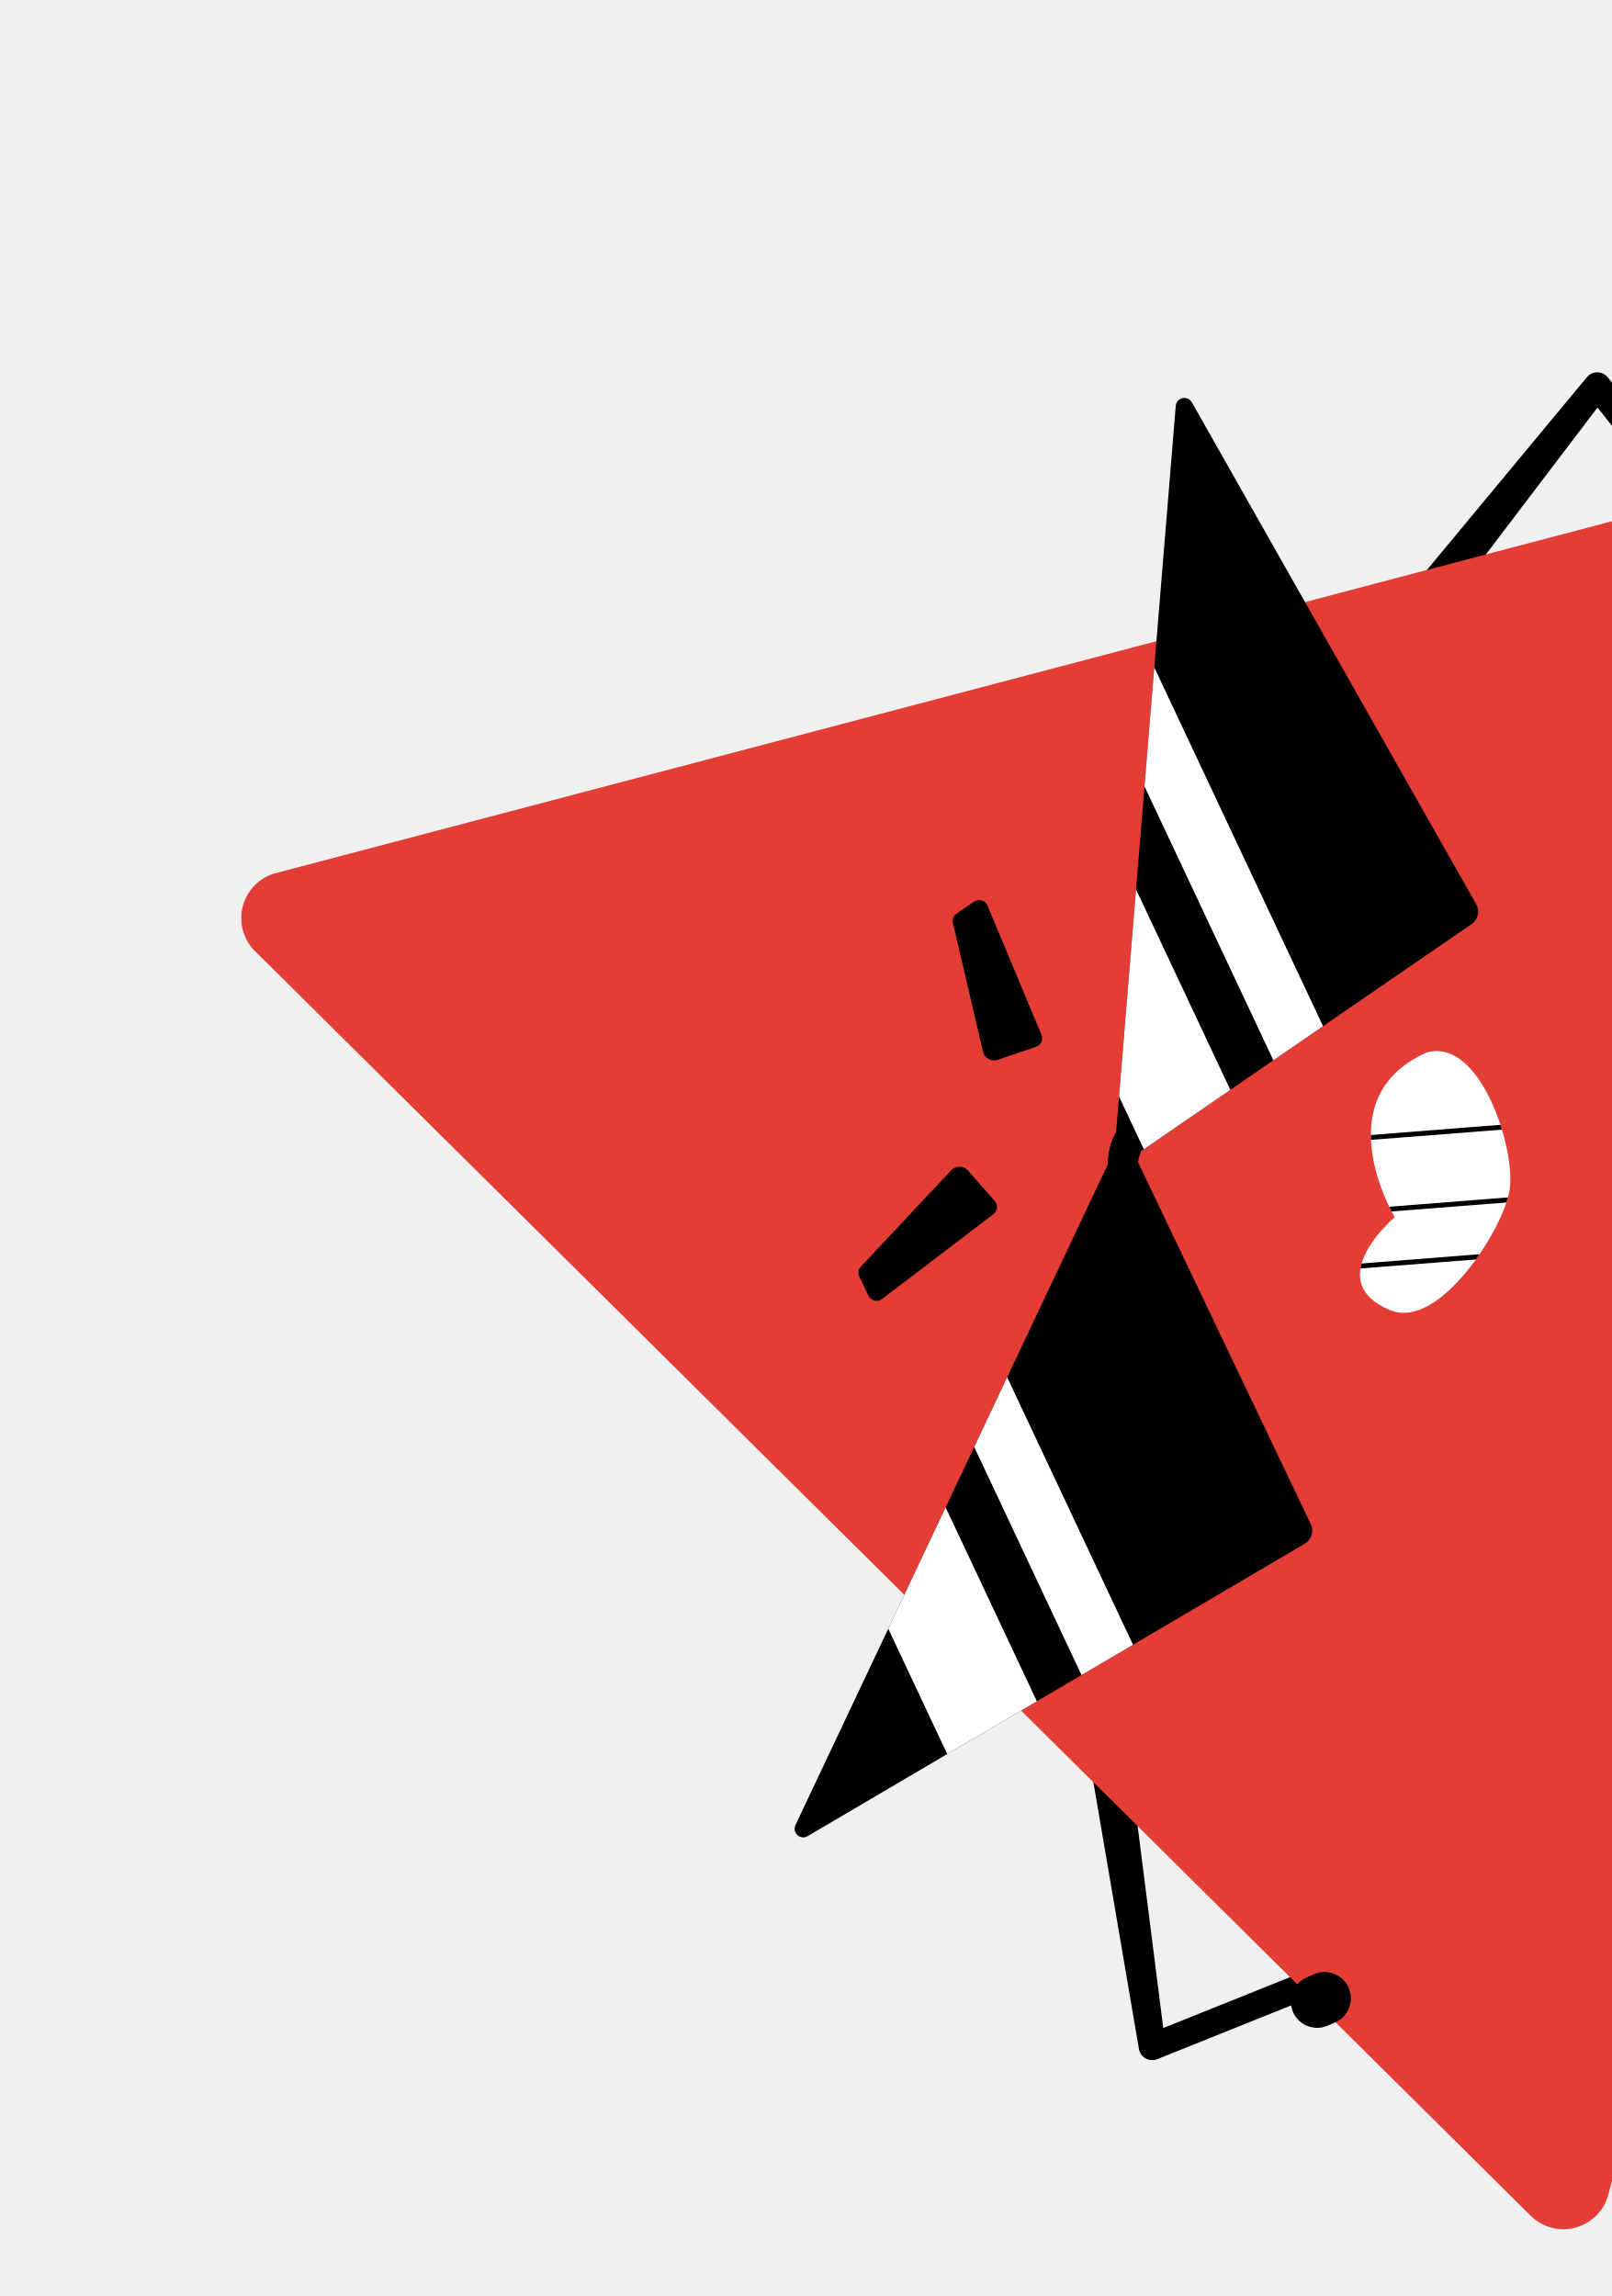
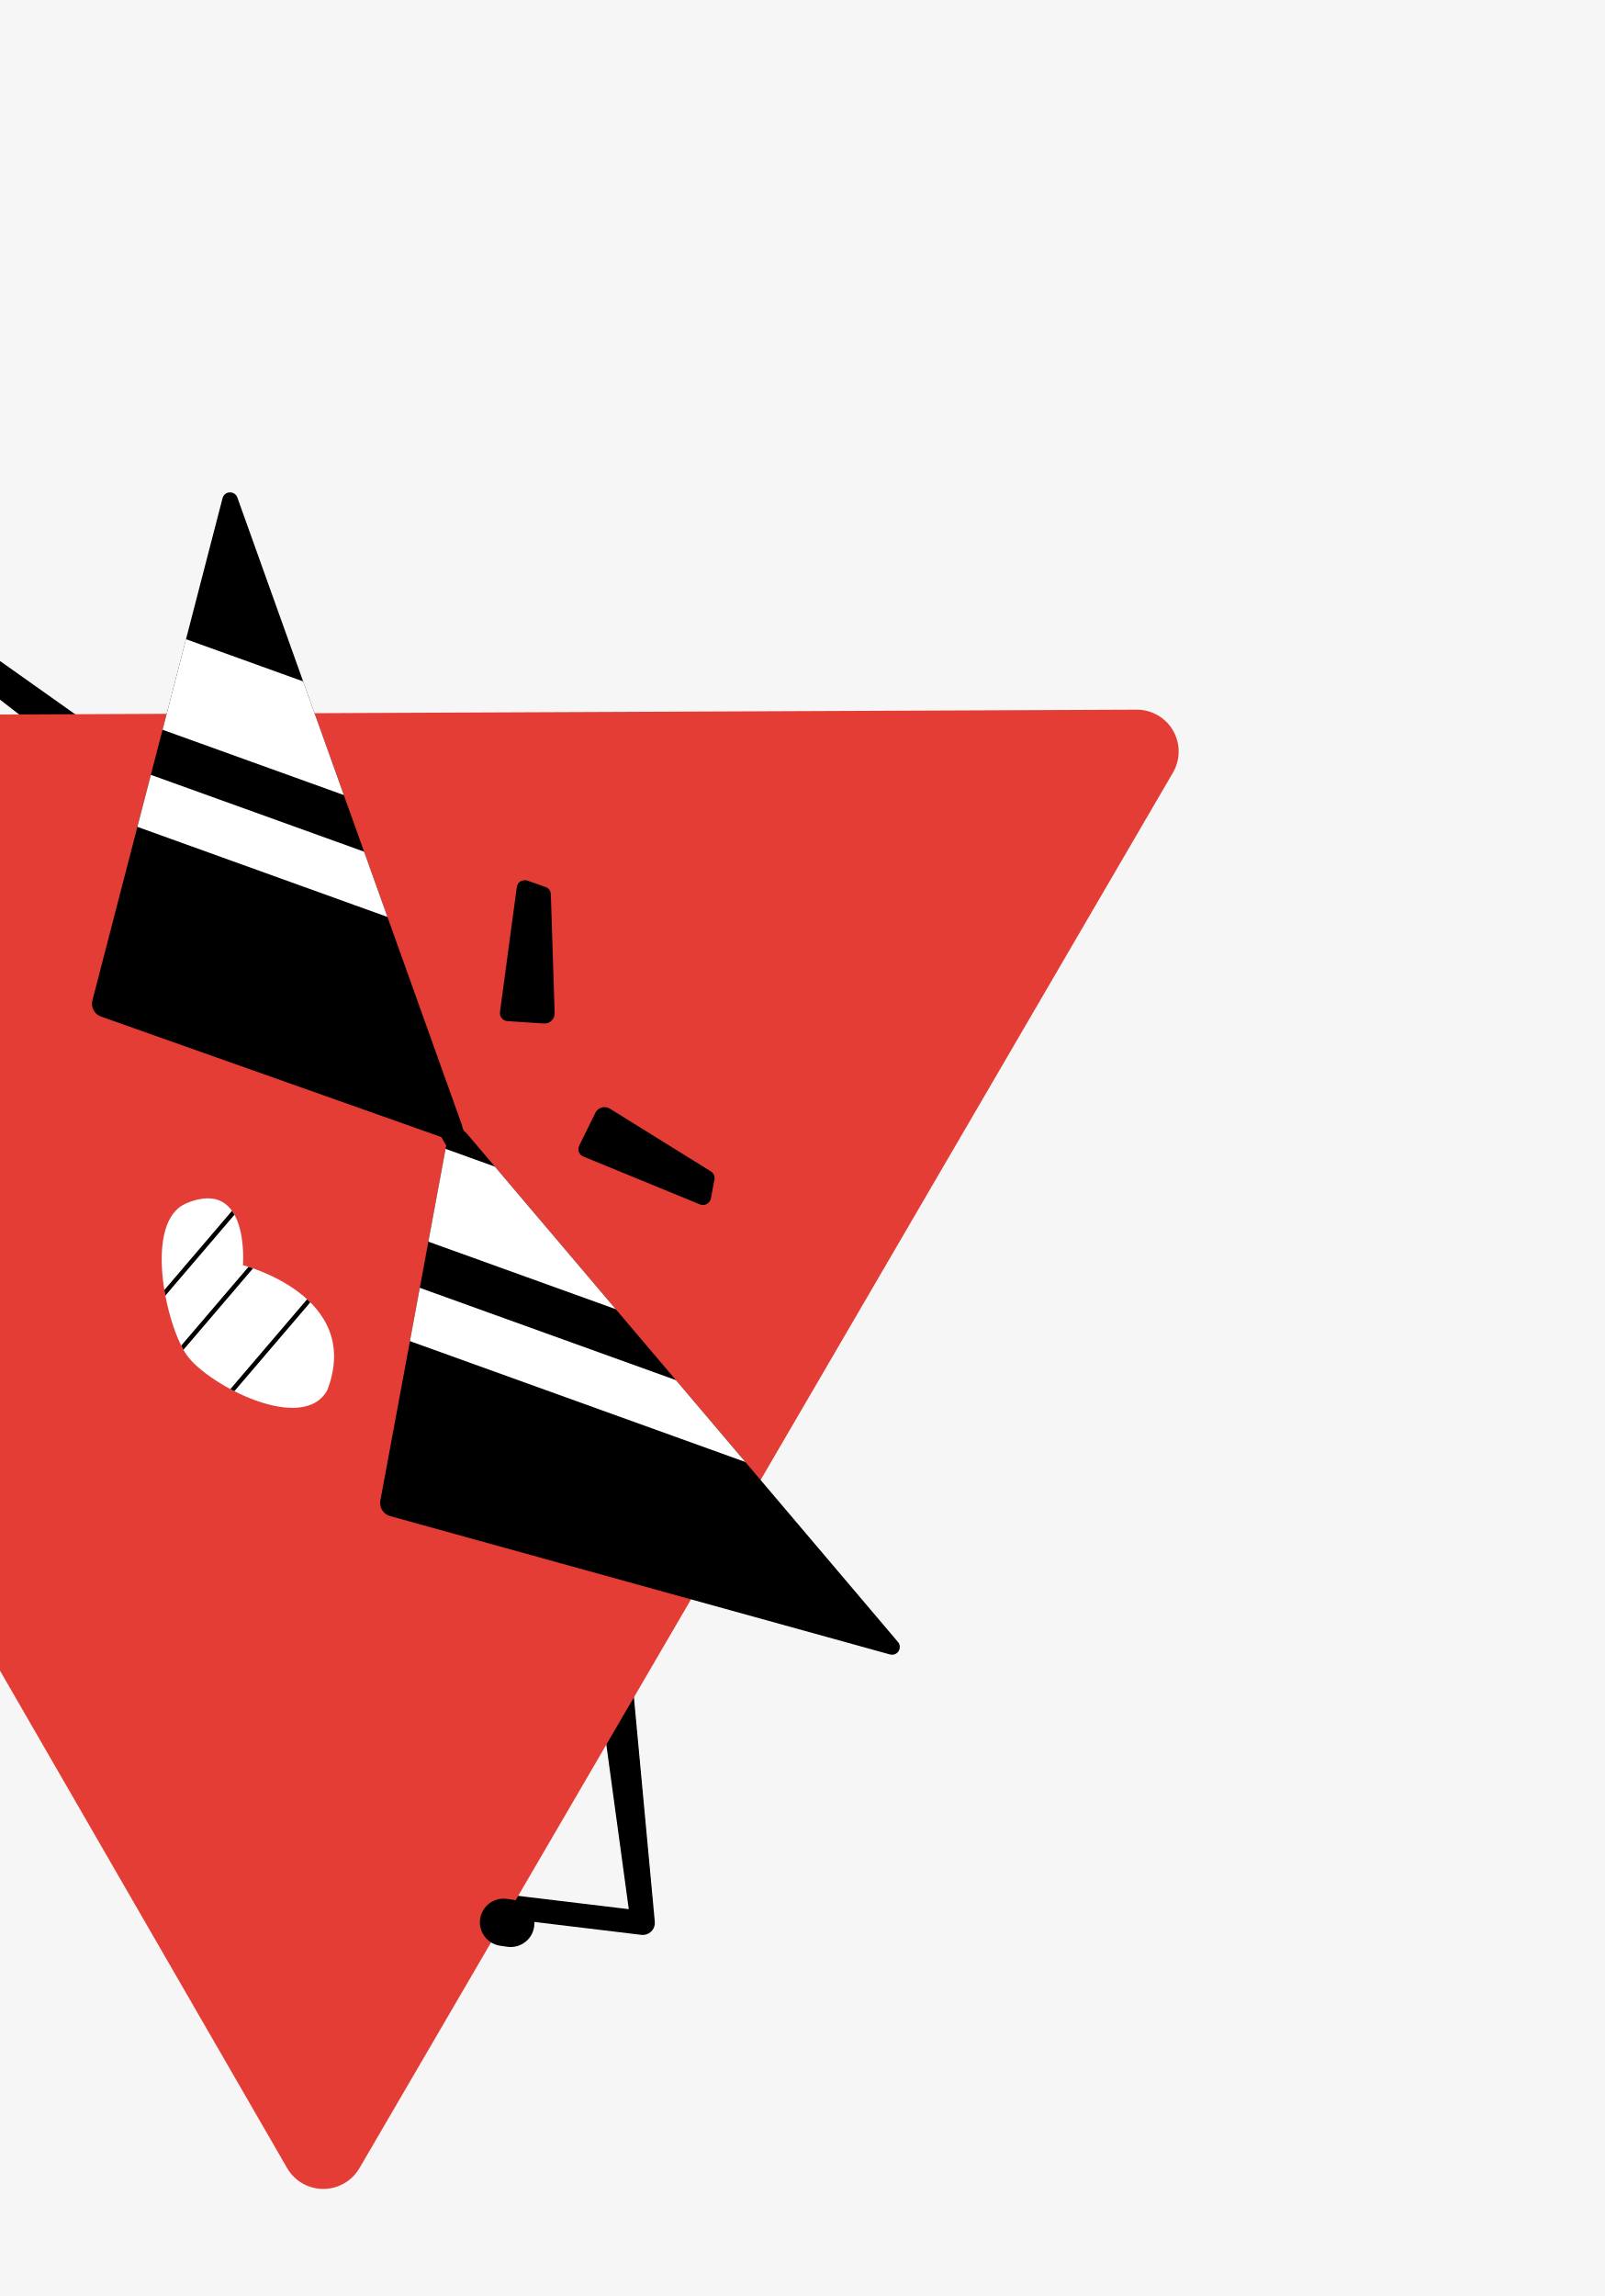
- <svg xmlns="http://www.w3.org/2000/svg" width="146" height="208" viewBox="0 0 146 208" fill="none">
-   <g clip-path="url(#clip0_573_498)">
-     <path fill-rule="evenodd" clip-rule="evenodd" d="M127.827 55.086L142.593 35.641L126.708 54.786" fill="black" />
-     <path fill-rule="evenodd" clip-rule="evenodd" d="M144.705 36.915L130.879 55.111C130.478 55.642 129.71 55.75 129.182 55.339C129.146 55.307 129.107 55.285 129.081 55.256C128.722 55.339 128.327 55.267 128.027 55.007C127.515 54.579 127.438 53.819 127.867 53.306L143.751 34.161C144.166 33.656 144.916 33.577 145.434 33.985C145.506 34.049 145.578 34.113 145.638 34.185L155.066 46.2C155.474 46.724 155.383 47.483 154.859 47.892C154.335 48.3 153.575 48.209 153.167 47.685L144.697 36.902L144.705 36.915Z" fill="black" />
-     <path fill-rule="evenodd" clip-rule="evenodd" d="M105.368 183.719L102.492 161.048C102.412 160.388 101.8 159.911 101.137 160.002C101.09 160.011 101.045 160.011 101.008 160.023C100.74 159.772 100.361 159.637 99.972 159.712C99.313 159.827 98.867 160.447 98.982 161.105L103.166 185.627C103.273 186.272 103.882 186.715 104.535 186.621C104.629 186.602 104.724 186.582 104.811 186.55L118.984 180.859C119.599 180.609 119.9 179.906 119.65 179.29C119.401 178.674 118.697 178.374 118.082 178.623L105.355 183.727L105.368 183.719Z" fill="black" />
-     <path d="M23.095 86.161C22.023 85.101 21.603 83.532 21.993 82.079C22.382 80.626 23.53 79.478 24.988 79.095C52.902 71.743 154.604 44.955 182.336 37.655C183.794 37.272 185.338 37.697 186.399 38.755C187.457 39.822 187.872 41.367 187.483 42.82L145.682 198.823C145.293 200.276 144.161 201.407 142.711 201.802C141.26 202.198 139.713 201.783 138.642 200.723C118.275 180.535 43.603 106.488 23.095 86.161Z" fill="#E33D35" />
-     <path fill-rule="evenodd" clip-rule="evenodd" d="M117.11 182.249C117.625 183.462 119.02 184.027 120.23 183.522L120.902 183.231C122.115 182.716 122.68 181.322 122.175 180.111C121.67 178.9 120.265 178.333 119.055 178.838L118.383 179.129C117.17 179.644 116.605 181.038 117.11 182.249Z" fill="black" />
-     <path fill-rule="evenodd" clip-rule="evenodd" d="M125.937 118.704C119.528 116.034 126.328 110.261 126.328 110.261C126.328 110.261 119.918 99.526 129.201 95.359C134.105 93.906 137.334 104.181 136.74 107.82C136.135 111.455 130.313 120.515 125.95 118.696L125.937 118.704Z" fill="white" />
-     <mask id="mask0_573_498" style="mask-type:luminance" maskUnits="userSpaceOnUse" x="123" y="95" width="14" height="24">
-       <path d="M125.937 118.704C119.528 116.035 126.328 110.262 126.328 110.262C126.328 110.262 119.918 99.527 129.201 95.36C134.105 93.907 137.334 104.182 136.74 107.82C136.135 111.456 130.313 120.516 125.95 118.697L125.937 118.704Z" fill="white" />
-     </mask>
-     <g mask="url(#mask0_573_498)">
-       <path d="M137.973 101.754C138.056 101.776 138.126 101.851 138.132 101.954C138.143 102.08 138.047 102.188 137.923 102.189L121.458 103.479C121.331 103.49 121.223 103.394 121.222 103.27C121.211 103.144 121.308 103.035 121.431 103.035L137.897 101.745C137.897 101.745 137.952 101.748 137.973 101.754Z" fill="black" />
-       <path d="M138.835 108.317C138.919 108.339 138.989 108.414 138.995 108.517C139.006 108.643 138.909 108.751 138.786 108.752L122.32 110.042C122.194 110.053 122.086 109.957 122.085 109.833C122.074 109.707 122.17 109.598 122.294 109.598L138.759 108.308C138.759 108.308 138.814 108.311 138.835 108.317Z" fill="black" />
-       <path d="M137.104 113.397C137.188 113.42 137.258 113.495 137.264 113.597C137.275 113.723 137.178 113.832 137.055 113.832L120.589 115.122C120.463 115.133 120.355 115.037 120.354 114.914C120.343 114.787 120.439 114.679 120.563 114.678L137.028 113.388C137.028 113.388 137.083 113.392 137.104 113.397Z" fill="black" />
-     </g>
-     <path fill-rule="evenodd" clip-rule="evenodd" d="M77.961 114.765C77.742 114.998 77.694 115.344 77.831 115.627C78.054 116.09 78.388 116.807 78.662 117.373C78.771 117.593 78.973 117.759 79.214 117.823C79.454 117.888 79.704 117.832 79.904 117.672C82.06 116.021 87.958 111.529 89.984 109.989C90.164 109.858 90.275 109.652 90.303 109.424C90.327 109.207 90.252 108.985 90.108 108.812C89.454 108.077 88.39 106.862 87.68 106.044C87.492 105.826 87.213 105.695 86.922 105.695C86.633 105.685 86.353 105.812 86.163 106.019C84.249 108.06 79.353 113.29 77.977 114.747L77.961 114.765Z" fill="black" />
-     <path fill-rule="evenodd" clip-rule="evenodd" d="M86.312 83.597C86.238 83.285 86.37 82.962 86.63 82.785C87.055 82.496 87.703 82.042 88.223 81.689C88.428 81.553 88.686 81.51 88.926 81.575C89.166 81.639 89.355 81.813 89.448 82.051C90.49 84.559 93.351 91.397 94.336 93.745C94.427 93.948 94.42 94.182 94.33 94.393C94.243 94.594 94.067 94.748 93.855 94.826C92.921 95.136 91.393 95.656 90.368 96.009C90.096 96.104 89.79 96.078 89.537 95.932C89.283 95.796 89.103 95.546 89.042 95.273C88.406 92.548 86.78 85.57 86.317 83.62L86.312 83.597Z" fill="black" />
-     <path fill-rule="evenodd" clip-rule="evenodd" d="M72.05 165.336C71.901 165.644 71.981 166.012 72.232 166.248C72.482 166.483 72.855 166.515 73.146 166.347C81.603 161.376 112.057 143.458 118.189 139.847C118.801 139.485 119.04 138.719 118.73 138.076C116.261 132.911 106.064 111.516 102.775 104.642C102.59 104.245 102.195 104.005 101.76 104C101.324 103.996 100.931 104.249 100.746 104.647C96.095 114.48 76.835 155.215 72.047 165.347L72.05 165.336Z" fill="black" />
-     <mask id="mask1_573_498" style="mask-type:luminance" maskUnits="userSpaceOnUse" x="71" y="104" width="48" height="63">
-       <path d="M72.05 165.336C71.901 165.644 71.981 166.012 72.232 166.248C72.482 166.483 72.855 166.515 73.146 166.347C81.603 161.376 112.057 143.458 118.189 139.847C118.801 139.485 119.04 138.719 118.73 138.076C116.261 132.911 106.064 111.516 102.775 104.642C102.59 104.245 102.195 104.005 101.76 104C101.321 104.006 100.931 104.249 100.746 104.647C96.095 114.48 76.835 155.215 72.047 165.347L72.05 165.336Z" fill="white" />
-     </mask>
-     <g mask="url(#mask1_573_498)">
-       <path d="M70.112 125.549L94.815 178.07L103.305 174.077L78.601 121.556L70.112 125.549Z" fill="white" />
-       <path d="M81.528 116.802L106.231 169.323L111.108 167.03L86.404 114.508L81.528 116.802Z" fill="white" />
-     </g>
-     <path fill-rule="evenodd" clip-rule="evenodd" d="M102.089 108.917C102.089 108.917 98.92 103.643 104.304 100.65L102.089 108.917Z" fill="black" />
-     <path d="M102.089 108.917C102.089 108.917 98.92 103.643 104.304 100.65" stroke="black" stroke-width="1.647" stroke-linecap="round" stroke-linejoin="round" />
-     <path fill-rule="evenodd" clip-rule="evenodd" d="M106.499 36.769C106.523 36.428 106.777 36.149 107.112 36.07C107.447 35.992 107.785 36.15 107.954 36.441C112.792 44.974 130.207 75.719 133.711 81.912C134.061 82.532 133.885 83.314 133.295 83.716C128.574 86.955 109.046 100.385 102.761 104.694C102.402 104.945 101.94 104.956 101.56 104.742C101.181 104.528 100.967 104.113 101.006 103.675C101.895 92.834 105.582 47.927 106.502 36.758L106.499 36.769Z" fill="black" />
-     <mask id="mask2_573_498" style="mask-type:luminance" maskUnits="userSpaceOnUse" x="101" y="36" width="33" height="69">
-       <path d="M106.499 36.77C106.523 36.429 106.777 36.15 107.112 36.071C107.447 35.993 107.785 36.151 107.954 36.443C112.792 44.975 130.207 75.721 133.711 81.913C134.061 82.534 133.885 83.315 133.295 83.718C128.574 86.956 109.046 100.386 102.761 104.695C102.402 104.946 101.94 104.957 101.56 104.743C101.181 104.529 100.967 104.114 101.006 103.676C101.895 92.835 105.582 47.928 106.502 36.759L106.499 36.77Z" fill="white" />
-     </mask>
-     <g mask="url(#mask2_573_498)">
-       <path d="M85.931 66.531L110.634 119.052L119.123 115.059L94.42 62.538L85.931 66.531Z" fill="white" />
-       <path d="M97.341 57.782L122.044 110.303L126.92 108.01L102.217 55.488L97.341 57.782Z" fill="white" />
+ <svg xmlns="http://www.w3.org/2000/svg" width="158" height="226" viewBox="0 0 158 226" fill="none">
+   <rect width="158" height="226" fill="#1E1E1E" />
+   <g id="BELANJA" clip-path="url(#clip0_1432_2)">
+     <rect width="1322" height="1114" transform="translate(0 -358)" fill="#F6F6F6" />
+     <g id="Layer 1">
+       <g id="Group">
+         <path id="Vector" d="M0.364 144.161L-18.886 155.275C-21.148 156.581 -21.922 159.47 -20.616 161.732L-9.544 180.908C-9.306 181.32 -8.786 181.46 -8.374 181.222L-6.946 180.397C-6.066 179.889 -5.586 178.904 -5.717 177.893L-7.584 164.001L2.719 158.052L0.369 144.17L0.364 144.161Z" fill="#E33D35" />
+         <g id="Group_2" opacity="0.39">
+           <path id="Vector_2" fill-rule="evenodd" clip-rule="evenodd" d="M-10.946 150.69L-4.348 162.119L0.982 159.042L-1.367 145.16L-10.946 150.69Z" fill="black" />
+         </g>
+         <path id="Vector_3" fill-rule="evenodd" clip-rule="evenodd" d="M61.012 163.701L64.246 187.342L61.992 163.135" fill="black" />
+         <path id="Vector_4" fill-rule="evenodd" clip-rule="evenodd" d="M61.906 187.921L58.886 165.793C58.796 165.149 59.252 164.544 59.901 164.462C59.948 164.46 59.99 164.448 60.028 164.45C60.218 164.145 60.541 163.922 60.928 163.894C61.578 163.836 62.156 164.308 62.214 164.958L64.468 189.165C64.53 189.801 64.067 190.373 63.427 190.45C63.333 190.455 63.238 190.461 63.148 190.452L48.33 188.665C47.686 188.585 47.224 187.997 47.304 187.353C47.384 186.708 47.972 186.247 48.616 186.326L61.92 187.925L61.906 187.921Z" fill="black" />
+         <path id="Vector_5" fill-rule="evenodd" clip-rule="evenodd" d="M-12.358 59.291L5.295 72.97C5.807 73.371 6.56 73.278 6.955 72.757C6.981 72.718 7.012 72.687 7.029 72.653C7.388 72.641 7.743 72.473 7.961 72.152C8.336 71.618 8.216 70.881 7.682 70.506L-12.155 56.451C-12.674 56.079 -13.402 56.194 -13.788 56.71C-13.84 56.789 -13.892 56.868 -13.93 56.951L-19.791 70.677C-20.044 71.275 -19.765 71.968 -19.167 72.222C-18.569 72.475 -17.875 72.196 -17.622 71.598L-12.355 59.277L-12.358 59.291Z" fill="black" />
+         <path id="Vector_6" d="M111.912 69.854C113.385 69.846 114.759 70.64 115.494 71.913C116.229 73.186 116.23 74.773 115.486 76.044C101.277 100.415 49.509 189.206 35.39 213.415C34.647 214.686 33.286 215.46 31.822 215.462C30.353 215.456 28.999 214.675 28.264 213.402L-50.654 76.712C-51.389 75.439 -51.388 73.876 -50.659 72.6C-49.93 71.325 -48.575 70.542 -47.102 70.534C-19.077 70.411 83.693 69.98 111.912 69.854Z" fill="#E33D35" />
+         <path id="Vector_7" fill-rule="evenodd" clip-rule="evenodd" d="M52.591 189.637C52.412 190.913 51.238 191.798 49.968 191.628L49.26 191.524C47.984 191.344 47.099 190.17 47.269 188.9C47.439 187.63 48.622 186.739 49.893 186.909L50.6 187.013C51.876 187.193 52.761 188.367 52.591 189.637Z" fill="black" />
+         <g id="Group_3">
+           <path id="Vector_8" fill-rule="evenodd" clip-rule="evenodd" d="M18.356 118.433C24.63 115.849 23.919 124.537 23.919 124.537C23.919 124.537 35.767 127.526 32.232 136.82C29.847 141.213 20.516 136.344 18.412 133.419C16.317 130.489 14.08 120.206 18.352 118.447L18.356 118.433Z" fill="white" />
+           <g id="Clip path group">
+             <mask id="mask0_1432_2" style="mask-type:luminance" maskUnits="userSpaceOnUse" x="15" y="117" width="18" height="22">
+               <g id="clippath">
+                 <path id="Vector_9" d="M18.356 118.433C24.63 115.848 23.919 124.537 23.919 124.537C23.919 124.537 35.767 127.526 32.232 136.82C29.847 141.213 20.516 136.344 18.412 133.419C16.317 130.489 14.08 120.205 18.352 118.447L18.356 118.433Z" fill="white" />
+               </g>
+             </mask>
+             <g mask="url(#mask0_1432_2)">
+               <g id="Group_4">
+                 <g id="Group_5">
+                   <path id="Vector_10" d="M21.752 138.463C21.678 138.506 21.579 138.502 21.504 138.435C21.409 138.356 21.4 138.214 21.485 138.129L31.972 125.859C32.052 125.764 32.193 125.756 32.279 125.841C32.374 125.92 32.382 126.062 32.297 126.147L21.81 138.417C21.81 138.417 21.77 138.453 21.752 138.463Z" fill="black" />
+                   <path id="Vector_11" d="M16.62 134.524C16.547 134.566 16.447 134.563 16.372 134.496C16.277 134.416 16.269 134.275 16.354 134.189L26.84 121.919C26.92 121.825 27.062 121.816 27.147 121.901C27.242 121.981 27.251 122.122 27.166 122.208L16.679 134.478C16.679 134.478 16.638 134.513 16.62 134.524Z" fill="black" />
+                   <path id="Vector_12" d="M14.306 129.817C14.232 129.86 14.133 129.856 14.058 129.79C13.963 129.71 13.954 129.568 14.039 129.483L24.526 117.213C24.606 117.118 24.747 117.11 24.833 117.195C24.928 117.274 24.936 117.416 24.851 117.501L14.364 129.771C14.364 129.771 14.324 129.807 14.306 129.817Z" fill="black" />
+                 </g>
+               </g>
+             </g>
+           </g>
+         </g>
+         <path id="Vector_13" fill-rule="evenodd" clip-rule="evenodd" d="M54.231 88.001C54.222 87.689 54.016 87.417 53.726 87.316C53.252 87.15 52.525 86.886 51.944 86.684C51.717 86.608 51.463 86.632 51.252 86.754C51.041 86.876 50.907 87.087 50.88 87.335C50.531 89.967 49.559 97.146 49.224 99.61C49.189 99.826 49.255 100.044 49.393 100.221C49.526 100.388 49.731 100.49 49.951 100.51C50.911 100.566 52.485 100.67 53.542 100.744C53.822 100.765 54.105 100.663 54.306 100.461C54.513 100.269 54.619 99.988 54.607 99.714C54.519 96.981 54.288 89.983 54.233 88.025L54.231 88.001Z" fill="black" />
+         <path id="Vector_14" fill-rule="evenodd" clip-rule="evenodd" d="M69.999 115.311C70.264 115.475 70.397 115.789 70.339 116.091C70.246 116.585 70.111 117.346 69.996 117.95C69.948 118.185 69.8 118.393 69.589 118.515C69.379 118.636 69.128 118.647 68.899 118.547C66.446 117.533 59.743 114.785 57.441 113.843C57.237 113.765 57.081 113.599 56.997 113.391C56.919 113.192 56.934 112.964 57.026 112.764C57.457 111.904 58.154 110.489 58.618 109.537C58.74 109.283 58.97 109.089 59.245 109.016C59.515 108.933 59.812 108.982 60.043 109.129C62.366 110.572 68.311 114.271 69.979 115.298L69.999 115.311Z" fill="black" />
+         <g id="Group_6">
+           <path id="Vector_15" fill-rule="evenodd" clip-rule="evenodd" d="M23.369 48.97C23.26 48.655 22.95 48.455 22.614 48.466C22.278 48.477 21.999 48.712 21.913 49.029C19.505 58.308 10.842 91.735 9.1 98.468C8.927 99.141 9.291 99.835 9.949 100.065C15.225 101.928 37.056 109.666 44.079 112.144C44.481 112.291 44.92 112.184 45.224 111.886C45.528 111.588 45.625 111.142 45.477 110.738C41.897 100.73 27.057 59.271 23.364 48.961L23.369 48.97Z" fill="black" />
+           <g id="Clip path group_2">
+             <mask id="mask1_1432_2" style="mask-type:luminance" maskUnits="userSpaceOnUse" x="9" y="48" width="37" height="65">
+               <g id="clippath-1">
+                 <path id="Vector_16" d="M23.369 48.97C23.26 48.654 22.95 48.455 22.614 48.466C22.278 48.477 21.999 48.711 21.913 49.029C19.505 58.308 10.842 91.735 9.1 98.467C8.927 99.141 9.291 99.835 9.949 100.065C15.225 101.928 37.056 109.666 44.079 112.144C44.481 112.29 44.92 112.184 45.224 111.886C45.523 111.579 45.625 111.142 45.477 110.738C41.897 100.729 27.057 59.271 23.364 48.961L23.369 48.97Z" fill="white" />
+               </g>
+             </mask>
+             <g mask="url(#mask1_1432_2)">
+               <g id="Group_7">
+                 <g id="Group_8">
+                   <path id="Vector_17" d="M52.203 75.125L-1.162 55.902L-4.269 64.528L49.096 83.751L52.203 75.125Z" fill="white" />
+                   <path id="Vector_18" d="M50.359 89.059L-3.006 69.836L-4.791 74.79L48.574 94.013L50.359 89.059Z" fill="white" />
+                 </g>
+               </g>
+             </g>
+           </g>
+           <g id="Vector_19">
+             <path fill-rule="evenodd" clip-rule="evenodd" d="M41.599 108.716C41.599 108.716 47.433 110.171 45.781 115.96L41.599 108.716Z" fill="black" />
+             <path d="M41.599 108.716C41.599 108.716 47.433 110.171 45.781 115.96" stroke="black" stroke-width="0.645" stroke-linecap="round" stroke-linejoin="round" />
+           </g>
+           <path id="Vector_20" fill-rule="evenodd" clip-rule="evenodd" d="M88.408 161.621C88.627 161.873 88.644 162.242 88.467 162.527C88.29 162.812 87.947 162.937 87.629 162.852C78.389 160.299 45.109 151.087 38.407 149.23C37.738 149.042 37.319 148.381 37.449 147.695C38.473 142.195 42.687 119.42 44.053 112.099C44.127 111.677 44.439 111.351 44.849 111.236C45.259 111.121 45.694 111.261 45.969 111.59C52.847 119.696 81.331 153.276 88.413 161.63L88.408 161.621Z" fill="black" />
+           <g id="Clip path group_3">
+             <mask id="mask2_1432_2" style="mask-type:luminance" maskUnits="userSpaceOnUse" x="37" y="111" width="52" height="52">
+               <g id="clippath-2">
+                 <path id="Vector_21" d="M88.407 161.62C88.626 161.872 88.644 162.241 88.467 162.526C88.29 162.812 87.946 162.936 87.629 162.851C78.389 160.298 45.108 151.086 38.407 149.229C37.737 149.042 37.319 148.38 37.448 147.695C38.473 142.194 42.687 119.419 44.052 112.098C44.126 111.677 44.438 111.35 44.849 111.235C45.258 111.121 45.693 111.26 45.969 111.59C52.846 119.695 81.331 153.276 88.413 161.629L88.407 161.62Z" fill="white" />
+               </g>
+             </mask>
+             <g mask="url(#mask2_1432_2)">
+               <g id="Group_9">
+                 <g id="Group_10">
+                   <path id="Vector_22" d="M82.055 126.841L28.69 107.618L25.583 116.243L78.948 135.467L82.055 126.841Z" fill="white" />
+                   <path id="Vector_23" d="M80.216 140.771L26.851 121.548L25.067 126.502L78.432 145.726L80.216 140.771Z" fill="white" />
+                 </g>
+               </g>
+             </g>
+           </g>
+         </g>
+       </g>
    </g>
  </g>
  <defs>
-     <clipPath id="clip0_573_498">
-       <rect width="169.946" height="166.559" fill="white" transform="translate(0 164.156) rotate(-75)" />
+     <clipPath id="clip0_1432_2">
+       <rect width="1322" height="1114" fill="white" transform="translate(0 -358)" />
    </clipPath>
  </defs>
</svg>
